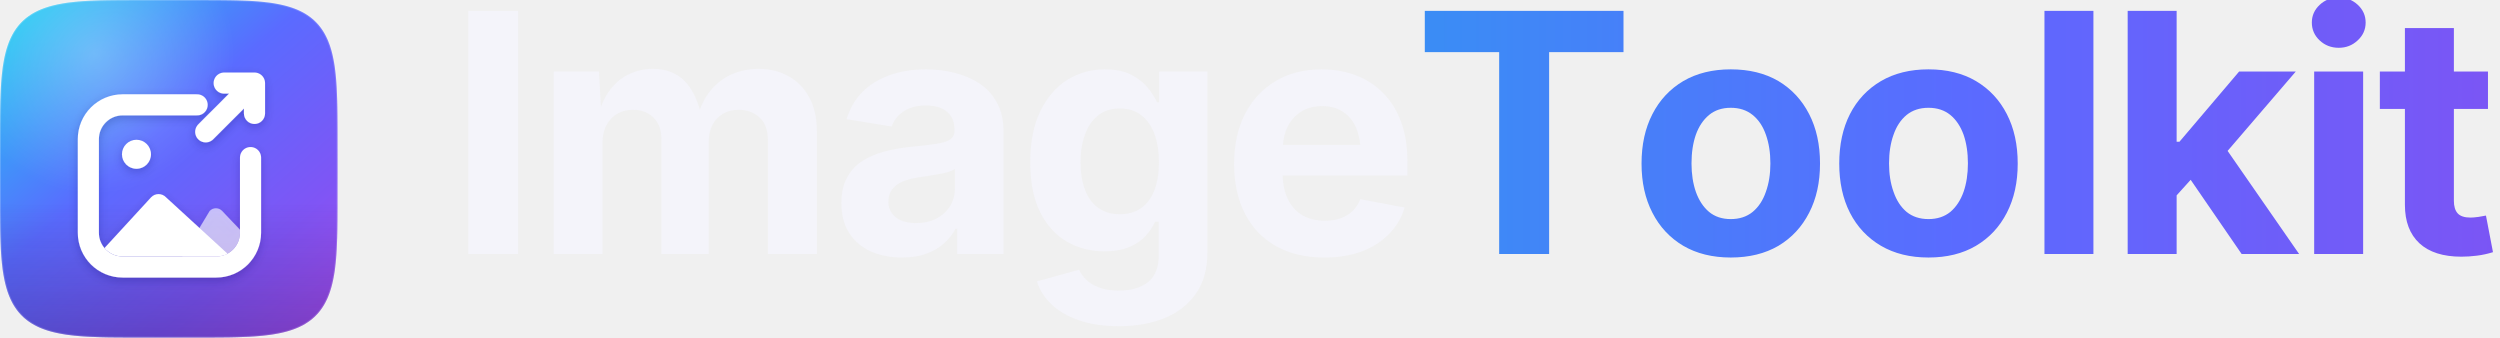
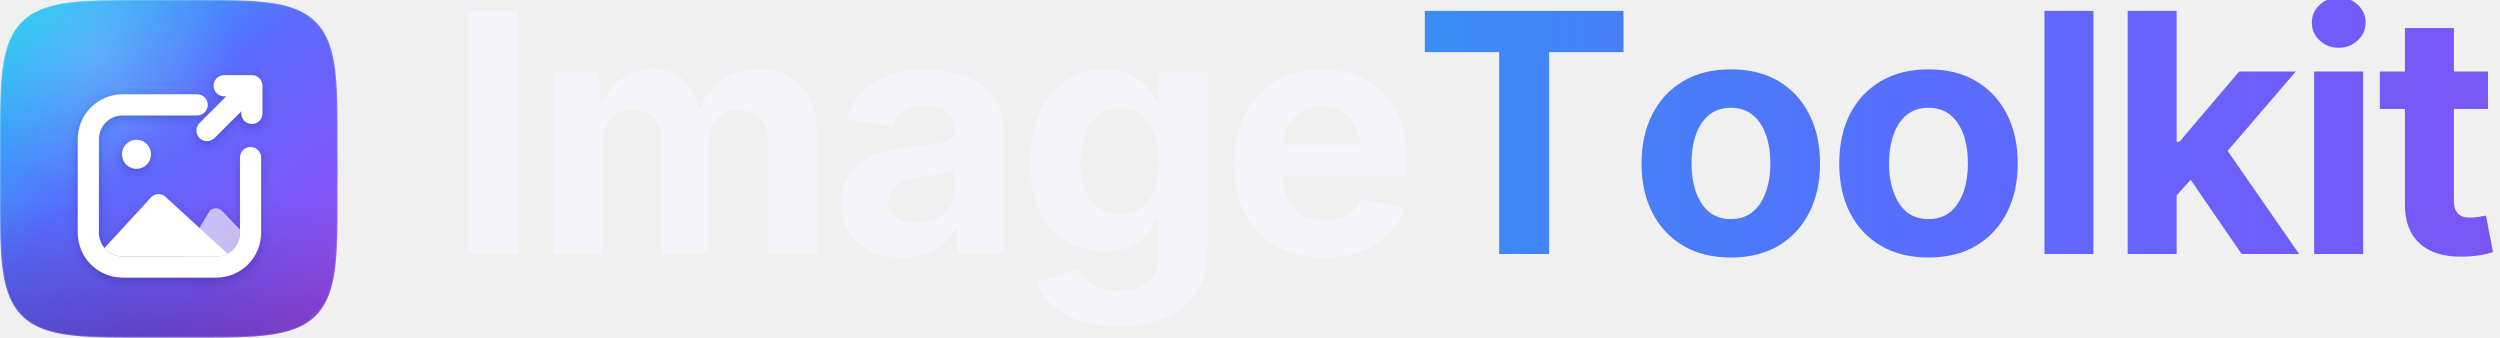
<svg xmlns="http://www.w3.org/2000/svg" viewBox="0 0 1496 202" width="748" height="101" role="img" aria-label="ImageToolkit">
  <defs>
    <linearGradient id="word" gradientUnits="userSpaceOnUse" x1="582.693" y1="0" x2="1228.358" y2="0">
      <stop offset="0" stop-color="#3A8DF5" />
      <stop offset="0.5" stop-color="#5A6BFF" />
      <stop offset="1" stop-color="#7B55F5" />
    </linearGradient>
  </defs>
  <svg x="0" y="0" width="202" height="202" viewBox="0 0 1024 1024">
    <defs>
      <linearGradient id="m-bg" x1="0.08" y1="0.02" x2="0.92" y2="0.98">
        <stop offset="0" stop-color="#1FC8F2" />
        <stop offset="0.42" stop-color="#5A6BFF" />
        <stop offset="0.78" stop-color="#7F55F5" />
        <stop offset="1" stop-color="#A24DEE" />
      </linearGradient>
      <radialGradient id="m-hl" cx="0.28" cy="0.16" r="0.75">
-         <stop offset="0" stop-color="#fff" stop-opacity="0.28" />
+         <stop offset="0" stop-color="#fff" stop-opacity="0.18" />
        <stop offset="0.55" stop-color="#fff" stop-opacity="0" />
      </radialGradient>
      <linearGradient id="m-shade" x1="0" y1="0" x2="0" y2="1">
        <stop offset="0.6" stop-color="#1a1050" stop-opacity="0" />
        <stop offset="1" stop-color="#1a1050" stop-opacity="0.28" />
      </linearGradient>
      <filter id="m-lift" x="-20%" y="-20%" width="140%" height="140%">
        <feDropShadow dx="0" dy="10" stdDeviation="14" flood-color="#1b0f5c" flood-opacity="0.22" />
      </filter>
      <clipPath id="m-inside">
        <rect x="300" y="350" width="428" height="428" rx="72" />
      </clipPath>
    </defs>
    <path d="M1024 512L1023.9 631.2L1023.7 669.3L1023.4 697L1022.9 719.5L1022.2 738.8L1021.5 755.8L1020.6 771.1L1019.5 785.2L1018.3 798.1L1016.9 810.2L1015.5 821.5L1013.8 832.1L1012 842.1L1010.1 851.6L1008 860.7L1005.8 869.3L1003.4 877.5L1000.9 885.3L998.2 892.8L995.4 900L992.4 906.9L989.2 913.5L985.9 919.9L982.4 926L978.7 931.8L974.9 937.4L970.9 942.8L966.7 948L962.3 953L957.7 957.7L953 962.3L948 966.7L942.8 970.9L937.4 974.9L931.8 978.7L926 982.4L919.9 985.9L913.5 989.2L906.9 992.4L900 995.4L892.8 998.2L885.3 1000.9L877.5 1003.4L869.3 1005.8L860.7 1008L851.6 1010.1L842.1 1012L832.1 1013.8L821.5 1015.5L810.2 1016.9L798.1 1018.3L785.2 1019.5L771.1 1020.6L755.8 1021.5L738.8 1022.2L719.5 1022.9L697 1023.4L669.3 1023.7L631.2 1023.9L512 1024L392.8 1023.9L354.7 1023.7L327 1023.4L304.5 1022.9L285.2 1022.2L268.2 1021.5L252.9 1020.6L238.8 1019.5L225.9 1018.3L213.8 1016.9L202.5 1015.5L191.9 1013.8L181.9 1012L172.4 1010.1L163.3 1008L154.7 1005.8L146.5 1003.4L138.7 1000.9L131.2 998.2L124 995.4L117.1 992.4L110.5 989.2L104.1 985.9L98 982.4L92.2 978.7L86.6 974.9L81.2 970.9L76 966.7L71 962.3L66.3 957.7L61.7 953L57.3 948L53.1 942.8L49.1 937.4L45.3 931.8L41.6 926L38.1 919.9L34.8 913.5L31.6 906.9L28.6 900L25.8 892.8L23.1 885.3L20.6 877.5L18.2 869.3L16 860.7L13.9 851.6L12 842.1L10.2 832.1L8.5 821.5L7.1 810.2L5.7 798.1L4.5 785.2L3.4 771.1L2.5 755.8L1.8 738.8L1.1 719.5L0.6 697L0.3 669.3L0.1 631.2L0 512L0.1 392.8L0.3 354.7L0.6 327L1.1 304.5L1.8 285.2L2.5 268.2L3.4 252.9L4.5 238.8L5.7 225.9L7.1 213.8L8.5 202.5L10.2 191.9L12 181.9L13.9 172.4L16 163.3L18.2 154.7L20.6 146.5L23.1 138.7L25.8 131.2L28.6 124L31.6 117.1L34.8 110.5L38.1 104.1L41.6 98L45.3 92.2L49.1 86.6L53.1 81.2L57.3 76L61.7 71L66.3 66.3L71 61.7L76 57.3L81.2 53.1L86.6 49.1L92.2 45.3L98 41.6L104.1 38.1L110.5 34.8L117.1 31.6L124 28.6L131.2 25.8L138.7 23.1L146.5 20.6L154.7 18.2L163.3 16L172.4 13.9L181.9 12L191.9 10.2L202.5 8.5L213.8 7.1L225.9 5.7L238.8 4.5L252.9 3.4L268.2 2.5L285.2 1.8L304.5 1.1L327 0.6L354.7 0.3L392.8 0.1L512 0L631.2 0.1L669.3 0.3L697 0.6L719.5 1.1L738.8 1.8L755.8 2.5L771.1 3.4L785.2 4.5L798.1 5.7L810.2 7.1L821.5 8.5L832.1 10.2L842.1 12L851.6 13.9L860.7 16L869.3 18.2L877.5 20.6L885.3 23.1L892.8 25.8L900 28.6L906.9 31.6L913.5 34.8L919.9 38.1L926 41.6L931.8 45.3L937.4 49.1L942.8 53.1L948 57.3L953 61.7L957.7 66.3L962.3 71L966.7 76L970.9 81.2L974.9 86.6L978.7 92.2L982.4 98L985.9 104.1L989.2 110.5L992.4 117.1L995.4 124L998.2 131.2L1000.9 138.7L1003.4 146.5L1005.8 154.7L1008 163.3L1010.1 172.4L1012 181.9L1013.8 191.9L1015.5 202.5L1016.9 213.8L1018.3 225.9L1019.5 238.8L1020.6 252.9L1021.5 268.2L1022.2 285.2L1022.9 304.5L1023.4 327L1023.7 354.7L1023.9 392.8Z" fill="url(#m-bg)" />
    <path d="M1024 512L1023.9 631.2L1023.7 669.3L1023.4 697L1022.9 719.5L1022.2 738.8L1021.5 755.8L1020.6 771.1L1019.5 785.2L1018.3 798.1L1016.9 810.2L1015.5 821.5L1013.8 832.1L1012 842.1L1010.1 851.6L1008 860.7L1005.8 869.3L1003.4 877.5L1000.9 885.3L998.2 892.8L995.4 900L992.4 906.9L989.2 913.5L985.9 919.9L982.4 926L978.7 931.8L974.9 937.4L970.9 942.8L966.7 948L962.3 953L957.7 957.7L953 962.3L948 966.7L942.8 970.9L937.4 974.9L931.8 978.7L926 982.4L919.9 985.9L913.5 989.2L906.9 992.4L900 995.4L892.8 998.2L885.3 1000.9L877.5 1003.4L869.3 1005.8L860.7 1008L851.6 1010.1L842.1 1012L832.1 1013.8L821.5 1015.5L810.2 1016.9L798.1 1018.3L785.2 1019.5L771.1 1020.6L755.8 1021.5L738.8 1022.2L719.5 1022.9L697 1023.4L669.3 1023.7L631.2 1023.9L512 1024L392.8 1023.9L354.7 1023.7L327 1023.4L304.5 1022.9L285.2 1022.2L268.2 1021.5L252.9 1020.6L238.8 1019.5L225.9 1018.3L213.8 1016.9L202.5 1015.5L191.9 1013.8L181.9 1012L172.4 1010.1L163.3 1008L154.7 1005.8L146.5 1003.4L138.7 1000.9L131.2 998.2L124 995.4L117.1 992.4L110.5 989.2L104.1 985.9L98 982.4L92.2 978.7L86.6 974.9L81.2 970.9L76 966.7L71 962.3L66.3 957.7L61.7 953L57.3 948L53.1 942.8L49.1 937.4L45.3 931.8L41.6 926L38.1 919.9L34.8 913.5L31.6 906.9L28.6 900L25.8 892.8L23.1 885.3L20.6 877.5L18.2 869.3L16 860.7L13.9 851.6L12 842.1L10.2 832.1L8.5 821.5L7.1 810.2L5.7 798.1L4.5 785.2L3.4 771.1L2.5 755.8L1.8 738.8L1.1 719.5L0.6 697L0.3 669.3L0.1 631.2L0 512L0.1 392.8L0.3 354.7L0.6 327L1.1 304.5L1.8 285.2L2.5 268.2L3.4 252.9L4.5 238.8L5.7 225.9L7.1 213.8L8.5 202.5L10.2 191.9L12 181.9L13.9 172.4L16 163.3L18.2 154.7L20.6 146.5L23.1 138.7L25.8 131.2L28.6 124L31.6 117.1L34.8 110.5L38.1 104.1L41.6 98L45.3 92.2L49.1 86.6L53.1 81.2L57.3 76L61.7 71L66.3 66.3L71 61.7L76 57.3L81.2 53.1L86.6 49.1L92.2 45.3L98 41.6L104.1 38.1L110.5 34.8L117.1 31.6L124 28.6L131.2 25.8L138.7 23.1L146.5 20.6L154.7 18.2L163.3 16L172.4 13.9L181.9 12L191.9 10.2L202.5 8.5L213.8 7.1L225.9 5.7L238.8 4.5L252.9 3.4L268.2 2.5L285.2 1.8L304.5 1.1L327 0.6L354.7 0.3L392.8 0.1L512 0L631.2 0.1L669.3 0.3L697 0.6L719.5 1.1L738.8 1.8L755.8 2.5L771.1 3.4L785.2 4.5L798.1 5.7L810.2 7.1L821.5 8.5L832.1 10.2L842.1 12L851.6 13.9L860.7 16L869.3 18.2L877.5 20.6L885.3 23.1L892.8 25.8L900 28.6L906.9 31.6L913.5 34.8L919.9 38.1L926 41.6L931.8 45.3L937.4 49.1L942.8 53.1L948 57.3L953 61.7L957.7 66.3L962.3 71L966.7 76L970.9 81.2L974.9 86.6L978.7 92.2L982.4 98L985.9 104.1L989.2 110.5L992.4 117.1L995.4 124L998.2 131.2L1000.9 138.7L1003.4 146.5L1005.8 154.7L1008 163.3L1010.1 172.4L1012 181.9L1013.8 191.9L1015.5 202.5L1016.9 213.8L1018.3 225.9L1019.5 238.8L1020.6 252.9L1021.5 268.2L1022.2 285.2L1022.9 304.5L1023.4 327L1023.7 354.7L1023.9 392.8Z" fill="url(#m-hl)" />
    <path d="M1024 512L1023.9 631.2L1023.7 669.3L1023.4 697L1022.9 719.5L1022.2 738.8L1021.5 755.8L1020.6 771.1L1019.5 785.2L1018.3 798.1L1016.9 810.2L1015.5 821.5L1013.8 832.1L1012 842.1L1010.1 851.6L1008 860.7L1005.8 869.3L1003.4 877.5L1000.9 885.3L998.2 892.8L995.4 900L992.4 906.9L989.2 913.5L985.9 919.9L982.4 926L978.7 931.8L974.9 937.4L970.9 942.8L966.7 948L962.3 953L957.7 957.7L953 962.3L948 966.7L942.8 970.9L937.4 974.9L931.8 978.7L926 982.4L919.9 985.9L913.5 989.2L906.9 992.4L900 995.4L892.8 998.2L885.3 1000.9L877.5 1003.4L869.3 1005.8L860.7 1008L851.6 1010.1L842.1 1012L832.1 1013.8L821.5 1015.5L810.2 1016.9L798.1 1018.3L785.2 1019.5L771.1 1020.6L755.8 1021.5L738.8 1022.2L719.5 1022.9L697 1023.4L669.3 1023.7L631.2 1023.9L512 1024L392.8 1023.9L354.7 1023.7L327 1023.4L304.5 1022.9L285.2 1022.2L268.2 1021.5L252.9 1020.6L238.8 1019.5L225.9 1018.3L213.8 1016.9L202.5 1015.5L191.9 1013.8L181.9 1012L172.4 1010.1L163.3 1008L154.7 1005.8L146.5 1003.4L138.7 1000.9L131.2 998.2L124 995.4L117.1 992.4L110.5 989.2L104.1 985.9L98 982.4L92.2 978.7L86.6 974.9L81.2 970.9L76 966.7L71 962.3L66.3 957.7L61.7 953L57.3 948L53.1 942.8L49.1 937.4L45.3 931.8L41.6 926L38.1 919.9L34.8 913.5L31.6 906.9L28.6 900L25.8 892.8L23.1 885.3L20.6 877.5L18.2 869.3L16 860.7L13.9 851.6L12 842.1L10.2 832.1L8.5 821.5L7.1 810.2L5.7 798.1L4.5 785.2L3.4 771.1L2.5 755.8L1.8 738.8L1.1 719.5L0.6 697L0.3 669.3L0.1 631.2L0 512L0.1 392.8L0.3 354.7L0.6 327L1.1 304.5L1.8 285.2L2.5 268.2L3.4 252.9L4.5 238.8L5.7 225.9L7.1 213.8L8.5 202.5L10.2 191.9L12 181.9L13.9 172.4L16 163.3L18.2 154.7L20.6 146.5L23.1 138.7L25.8 131.2L28.6 124L31.6 117.1L34.8 110.5L38.1 104.1L41.6 98L45.3 92.2L49.1 86.6L53.1 81.2L57.3 76L61.7 71L66.3 66.3L71 61.7L76 57.3L81.2 53.1L86.6 49.1L92.2 45.3L98 41.6L104.1 38.1L110.5 34.8L117.1 31.6L124 28.6L131.2 25.8L138.7 23.1L146.5 20.6L154.7 18.2L163.3 16L172.4 13.9L181.9 12L191.9 10.2L202.5 8.5L213.8 7.1L225.9 5.7L238.8 4.5L252.9 3.4L268.2 2.5L285.2 1.8L304.5 1.1L327 0.6L354.7 0.3L392.8 0.1L512 0L631.2 0.1L669.3 0.3L697 0.6L719.5 1.1L738.8 1.8L755.8 2.5L771.1 3.4L785.2 4.5L798.1 5.7L810.2 7.1L821.5 8.5L832.1 10.2L842.1 12L851.6 13.9L860.7 16L869.3 18.2L877.5 20.6L885.3 23.1L892.8 25.8L900 28.6L906.9 31.6L913.5 34.8L919.9 38.1L926 41.6L931.8 45.3L937.4 49.1L942.8 53.1L948 57.3L953 61.7L957.7 66.3L962.3 71L966.7 76L970.9 81.2L974.9 86.6L978.7 92.2L982.4 98L985.9 104.1L989.2 110.5L992.4 117.1L995.4 124L998.2 131.2L1000.9 138.7L1003.4 146.5L1005.8 154.7L1008 163.3L1010.1 172.4L1012 181.9L1013.8 191.9L1015.5 202.5L1016.9 213.8L1018.3 225.9L1019.5 238.8L1020.6 252.9L1021.5 268.2L1022.2 285.2L1022.9 304.5L1023.4 327L1023.7 354.7L1023.9 392.8Z" fill="url(#m-shade)" />
    <path d="M1024 512L1023.9 631.2L1023.7 669.3L1023.4 697L1022.9 719.5L1022.2 738.8L1021.5 755.8L1020.6 771.1L1019.5 785.2L1018.3 798.1L1016.9 810.2L1015.5 821.5L1013.8 832.1L1012 842.1L1010.1 851.6L1008 860.7L1005.8 869.3L1003.4 877.5L1000.9 885.3L998.2 892.8L995.4 900L992.4 906.9L989.2 913.5L985.9 919.9L982.4 926L978.7 931.8L974.9 937.4L970.9 942.8L966.7 948L962.3 953L957.7 957.7L953 962.3L948 966.7L942.8 970.9L937.4 974.9L931.8 978.7L926 982.4L919.9 985.9L913.5 989.2L906.9 992.4L900 995.4L892.8 998.2L885.3 1000.9L877.5 1003.4L869.3 1005.8L860.7 1008L851.6 1010.1L842.1 1012L832.1 1013.8L821.5 1015.5L810.2 1016.9L798.1 1018.3L785.2 1019.5L771.1 1020.6L755.8 1021.5L738.8 1022.2L719.5 1022.9L697 1023.4L669.3 1023.7L631.2 1023.9L512 1024L392.8 1023.9L354.7 1023.7L327 1023.4L304.5 1022.9L285.2 1022.2L268.2 1021.5L252.9 1020.6L238.8 1019.5L225.9 1018.3L213.8 1016.9L202.5 1015.5L191.9 1013.8L181.9 1012L172.4 1010.1L163.3 1008L154.7 1005.8L146.5 1003.4L138.7 1000.9L131.2 998.2L124 995.4L117.1 992.4L110.5 989.2L104.1 985.9L98 982.4L92.2 978.7L86.6 974.9L81.2 970.9L76 966.7L71 962.3L66.3 957.7L61.7 953L57.3 948L53.1 942.8L49.1 937.4L45.3 931.8L41.6 926L38.1 919.9L34.8 913.5L31.6 906.9L28.6 900L25.8 892.8L23.1 885.3L20.6 877.5L18.2 869.3L16 860.7L13.9 851.6L12 842.1L10.2 832.1L8.5 821.5L7.1 810.2L5.7 798.1L4.5 785.2L3.4 771.1L2.5 755.8L1.8 738.8L1.1 719.5L0.6 697L0.3 669.3L0.1 631.2L0 512L0.1 392.8L0.3 354.7L0.6 327L1.1 304.5L1.8 285.2L2.5 268.2L3.4 252.9L4.5 238.8L5.7 225.9L7.1 213.8L8.5 202.5L10.2 191.9L12 181.9L13.9 172.4L16 163.3L18.2 154.7L20.6 146.5L23.1 138.7L25.8 131.2L28.6 124L31.6 117.1L34.8 110.5L38.1 104.1L41.6 98L45.3 92.2L49.1 86.6L53.1 81.2L57.3 76L61.7 71L66.3 66.3L71 61.7L76 57.3L81.2 53.1L86.6 49.1L92.2 45.3L98 41.6L104.1 38.1L110.5 34.8L117.1 31.6L124 28.6L131.2 25.8L138.7 23.1L146.5 20.6L154.7 18.2L163.3 16L172.4 13.9L181.9 12L191.9 10.2L202.5 8.5L213.8 7.1L225.9 5.7L238.8 4.5L252.9 3.4L268.2 2.5L285.2 1.8L304.5 1.1L327 0.6L354.7 0.3L392.8 0.1L512 0L631.2 0.1L669.3 0.3L697 0.6L719.5 1.1L738.8 1.8L755.8 2.5L771.1 3.4L785.2 4.5L798.1 5.7L810.2 7.1L821.5 8.5L832.1 10.2L842.1 12L851.6 13.9L860.7 16L869.3 18.2L877.5 20.6L885.3 23.1L892.8 25.8L900 28.6L906.9 31.6L913.5 34.8L919.9 38.1L926 41.6L931.8 45.3L937.4 49.1L942.8 53.1L948 57.3L953 61.7L957.7 66.3L962.3 71L966.7 76L970.9 81.2L974.9 86.6L978.7 92.2L982.4 98L985.9 104.1L989.2 110.5L992.4 117.1L995.4 124L998.2 131.2L1000.9 138.7L1003.4 146.5L1005.8 154.7L1008 163.3L1010.1 172.4L1012 181.9L1013.8 191.9L1015.5 202.5L1016.9 213.8L1018.3 225.9L1019.5 238.8L1020.6 252.9L1021.5 268.2L1022.2 285.2L1022.9 304.5L1023.4 327L1023.7 354.7L1023.9 392.8Z" fill="none" stroke="#fff" stroke-opacity="0.16" stroke-width="6" />
    <g filter="url(#m-lift)" fill="none" stroke="#fff" stroke-width="64" stroke-linecap="round" stroke-linejoin="round">
      <path d="M598 318H372a104 104 0 0 0-104 104v284a104 104 0 0 0 104 104h284a104 104 0 0 0 104-104V478" />
-       <path d="M624 400L772 252M680 252h92v92" />
+       <path d="M628 396L764 260M680 260h84v84" />
      <g clip-path="url(#m-inside)" stroke="none" fill="#fff">
        <circle cx="414" cy="468" r="44" />
        <path d="M540 800L636 640a26 26 0 0 1 38 0L780 752V800Z" opacity="0.6" />
        <path d="M280 800L462 602a26 26 0 0 1 38 0L716 800Z" stroke="#fff" stroke-width="10" stroke-linejoin="round" />
      </g>
    </g>
  </svg>
  <g transform="translate(267 152)">
    <path d="M13.2-145.5L43-145.5L43 0L13.2 0M93.5 0L64.3 0L64.3-109.2L91.4-109.2L92.6-88Q94.8-94 98.2-98.4Q103.1-104.8 109.8-107.8Q116.4-110.8 123.7-110.8Q135.5-110.8 142.8-103.4Q148.5-97.5 151.8-86.4Q154.2-92.9 158-97.6Q163.5-104.3 171-107.6Q178.6-110.8 186.9-110.8Q197-110.8 204.8-106.4Q212.7-102.1 217.2-93.8Q221.8-85.5 221.8-73.6L221.8 0L192.5 0L192.5-68.1Q192.5-77.3 187.4-81.8Q182.4-86.3 175.1-86.3Q169.6-86.3 165.6-83.9Q161.5-81.5 159.3-77.2Q157.1-72.9 157.1-67.2L157.1 0L128.8 0L128.8-68.8Q128.8-76.9 124.1-81.6Q119.3-86.3 111.8-86.3Q106.6-86.3 102.5-84Q98.3-81.6 95.9-77.1Q93.5-72.6 93.5-66M272.8 2.1Q262.5 2.1 254.2-1.5Q246-5.2 241.2-12.5Q236.5-19.7 236.5-30.6Q236.5-39.6 239.9-45.8Q243.3-52 249.1-55.7Q254.9-59.4 262.2-61.3Q269.6-63.3 277.7-64.1Q287.2-65 293-65.9Q298.8-66.7 301.5-68.5Q304.2-70.3 304.2-73.8L304.2-74.3Q304.2-79 302.2-82.2Q300.3-85.4 296.4-87.2Q292.6-88.9 287.1-88.9Q281.4-88.9 277.2-87.2Q273-85.4 270.4-82.6Q267.8-79.8 266.5-76.3L239.6-80.7Q242.5-90.2 249-96.9Q255.6-103.5 265.3-107Q275-110.5 287.2-110.5Q296-110.5 304.3-108.4Q312.6-106.3 319.2-102Q325.8-97.6 329.6-90.5Q333.5-83.4 333.5-73.5L333.5 0L305.8 0L305.8-15.1L304.8-15.1Q302.1-10.1 297.7-6.2Q293.3-2.3 287.1-0.1Q280.9 2.1 272.8 2.1M281.1-18.5Q288.1-18.5 293.3-21.2Q298.5-23.9 301.5-28.6Q304.4-33.3 304.4-39.1L304.4-50.9Q303.1-49.9 300.5-49.1Q297.8-48.3 294.6-47.8Q291.4-47.2 288.3-46.7Q285.1-46.2 282.7-45.9Q277.3-45.1 273.2-43.4Q269.1-41.6 266.9-38.7Q264.6-35.8 264.6-31.3Q264.6-27.1 266.8-24.3Q268.9-21.4 272.6-19.9Q276.4-18.5 281.1-18.5M402.6 43.2Q388.9 43.2 378.8 39.7Q368.6 36.2 362.3 30.2Q355.9 24.1 353.5 16.4L378.7 9.4Q380.1 12.4 382.9 15.3Q385.8 18.2 390.6 20Q395.4 21.9 402.4 21.9Q413.7 21.9 420.1 16.7Q426.4 11.6 426.4 0.8L426.4-19.3L424.2-19.3Q422.2-14.9 418.5-10.8Q414.8-6.7 408.8-4.2Q402.8-1.6 393.9-1.6Q381.6-1.6 371.6-7.3Q361.5-13.1 355.5-24.9Q349.5-36.7 349.5-54.8Q349.5-73.2 355.6-85.6Q361.7-98 371.8-104.3Q381.9-110.5 394-110.5Q403.2-110.5 409.5-107.5Q415.7-104.4 419.6-99.8Q423.4-95.1 425.4-90.8L426.6-90.8L426.6-109.2L455.5-109.2L455.5-0.9Q455.5 13.9 448.7 23.6Q441.9 33.4 430 38.3Q418 43.2 402.6 43.2M403.1-23.8Q410.6-23.8 415.9-27.5Q421.1-31.2 423.8-38.2Q426.5-45.2 426.5-55Q426.5-64.6 423.8-71.9Q421.1-79.1 415.9-83.1Q410.6-87.1 403.1-87.1Q395.4-87.1 390.2-83Q384.9-78.8 382.3-71.6Q379.6-64.4 379.6-55Q379.6-45.4 382.3-38.4Q384.9-31.4 390.2-27.6Q395.5-23.8 403.1-23.8M525.4 2.1Q508.7 2.1 496.6-4.7Q484.5-11.5 478-24.1Q471.5-36.7 471.5-54Q471.5-70.9 477.9-83.6Q484.4-96.3 496.2-103.4Q508-110.5 523.9-110.5Q534.6-110.5 543.9-107.1Q553.2-103.7 560.2-96.8Q567.3-89.9 571.2-79.6Q575.2-69.2 575.2-55.2L575.2-47L500.5-47Q500.8-38.7 503.7-32.8Q506.8-26.4 512.5-23.1Q518.2-19.9 525.9-19.9Q531-19.9 535.2-21.4Q539.4-22.9 542.4-25.7Q545.4-28.6 547-32.8L573.5-27.8Q570.9-18.8 564.3-12.1Q557.8-5.3 548-1.6Q538.2 2.1 525.4 2.1M500.7-65.3L547-65.3Q546.4-70.8 544.6-75.3Q542-81.5 536.8-85Q531.7-88.5 524.2-88.5Q516.6-88.5 511.3-85Q505.9-81.4 503.2-75.5Q501.1-70.9 500.7-65.3" fill="#F4F4FA" />
    <path d="M630.1-120.8L585.6-120.8L585.6-145.5L704.5-145.5L704.5-120.8L660-120.8L660 0L630.1 0M768.7 2.1Q752.3 2.1 740.3-4.9Q728.3-12 721.8-24.7Q715.3-37.3 715.3-54.1Q715.3-71.1 721.8-83.7Q728.3-96.4 740.3-103.5Q752.3-110.5 768.7-110.5Q785.2-110.5 797.2-103.5Q809.1-96.4 815.6-83.7Q822.1-71.1 822.1-54.1Q822.1-37.3 815.6-24.7Q809.1-12 797.2-4.9Q785.2 2.1 768.7 2.1M768.7-20.9Q776.5-20.9 781.8-25.2Q787.1-29.6 789.7-37.2Q792.4-44.7 792.4-54.2Q792.4-63.9 789.7-71.4Q787.1-78.9 781.8-83.2Q776.5-87.5 768.7-87.5Q760.9-87.5 755.7-83.2Q750.5-78.9 747.8-71.4Q745.2-63.9 745.2-54.2Q745.2-44.7 747.8-37.2Q750.5-29.6 755.7-25.2Q760.9-20.9 768.7-20.9M887 2.1Q870.6 2.1 858.6-4.9Q846.5-12 840-24.7Q833.6-37.3 833.6-54.1Q833.6-71.1 840-83.7Q846.5-96.4 858.6-103.5Q870.6-110.5 887-110.5Q903.5-110.5 915.4-103.5Q927.4-96.4 933.9-83.7Q940.4-71.1 940.4-54.1Q940.4-37.3 933.9-24.7Q927.4-12 915.4-4.9Q903.5 2.1 887 2.1M887-20.9Q894.8-20.9 900.1-25.2Q905.3-29.6 908-37.2Q910.6-44.7 910.6-54.2Q910.6-63.9 908-71.4Q905.3-78.9 900.1-83.2Q894.8-87.5 887-87.5Q879.2-87.5 873.9-83.2Q868.7-78.9 866.1-71.4Q863.4-63.9 863.4-54.2Q863.4-44.7 866.1-37.2Q868.7-29.6 873.9-25.2Q879.2-20.9 887-20.9M956.4-145.5L985.7-145.5L985.7 0L956.4 0M1035.5 0L1006.2 0L1006.2-145.5L1035.5-145.5L1035.5-67.2L1037.2-67.2L1072.9-109.2L1106.8-109.2L1066-61.7L1108.8 0L1074.4 0L1043.9-44.4L1035.5-35.1M1147.1 0L1117.8 0L1117.8-109.2L1147.1-109.2L1147.1 0M1132.5-123.4Q1125.8-123.4 1121.1-127.8Q1116.4-132.2 1116.4-138.5Q1116.4-144.7 1121.1-149.1Q1125.8-153.5 1132.5-153.5Q1139.1-153.5 1143.8-149.2Q1148.6-144.8 1148.6-138.5Q1148.6-132.2 1143.8-127.8Q1139.1-123.4 1132.5-123.4M1201.4-109.2L1221.8-109.2L1221.8-86.8L1201.4-86.8L1201.4-31.9Q1201.4-26.8 1203.7-24.3Q1206-21.8 1211.4-21.8Q1213-21.8 1216.1-22.2Q1219.1-22.7 1220.6-23L1224.8-1.1Q1220 0.4 1215.1 1Q1210.3 1.6 1205.9 1.6Q1189.5 1.6 1180.8-6.4Q1172.1-14.5 1172.1-29.4L1172.1-86.8L1157.1-86.8L1157.1-109.2L1172.1-109.2L1172.1-135.2L1201.4-135.2" fill="url(#word)" />
  </g>
</svg>
